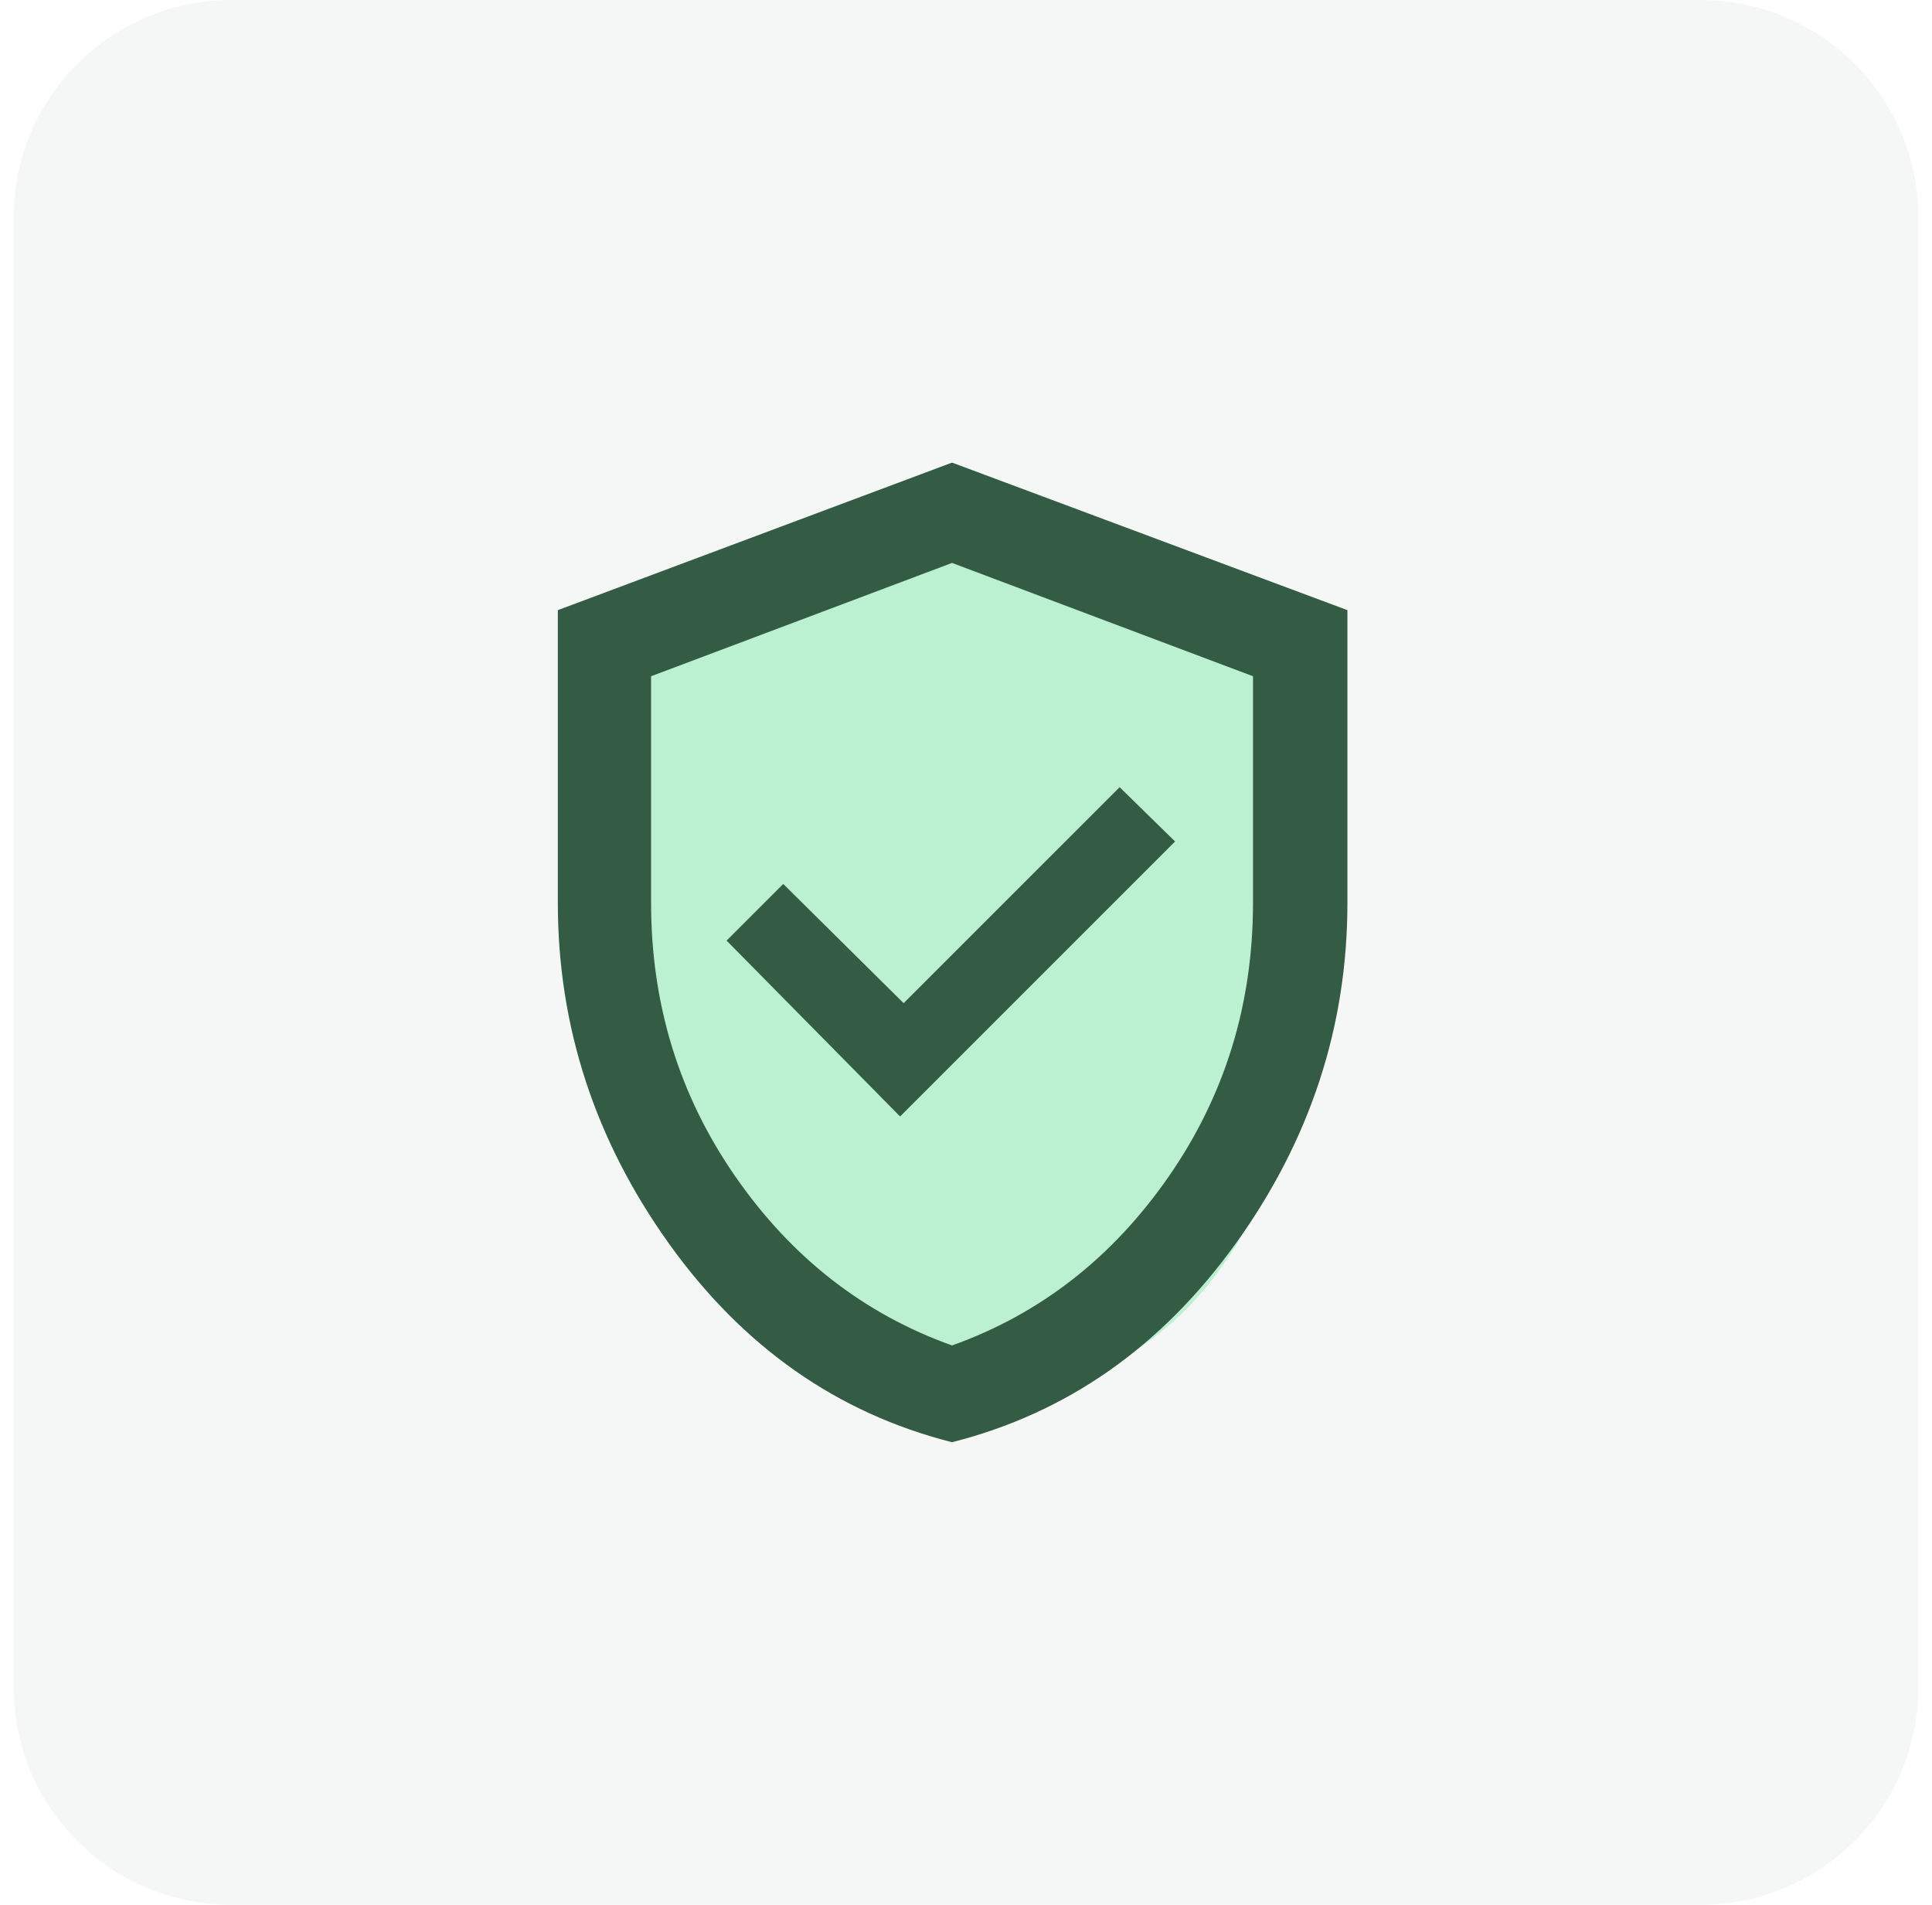
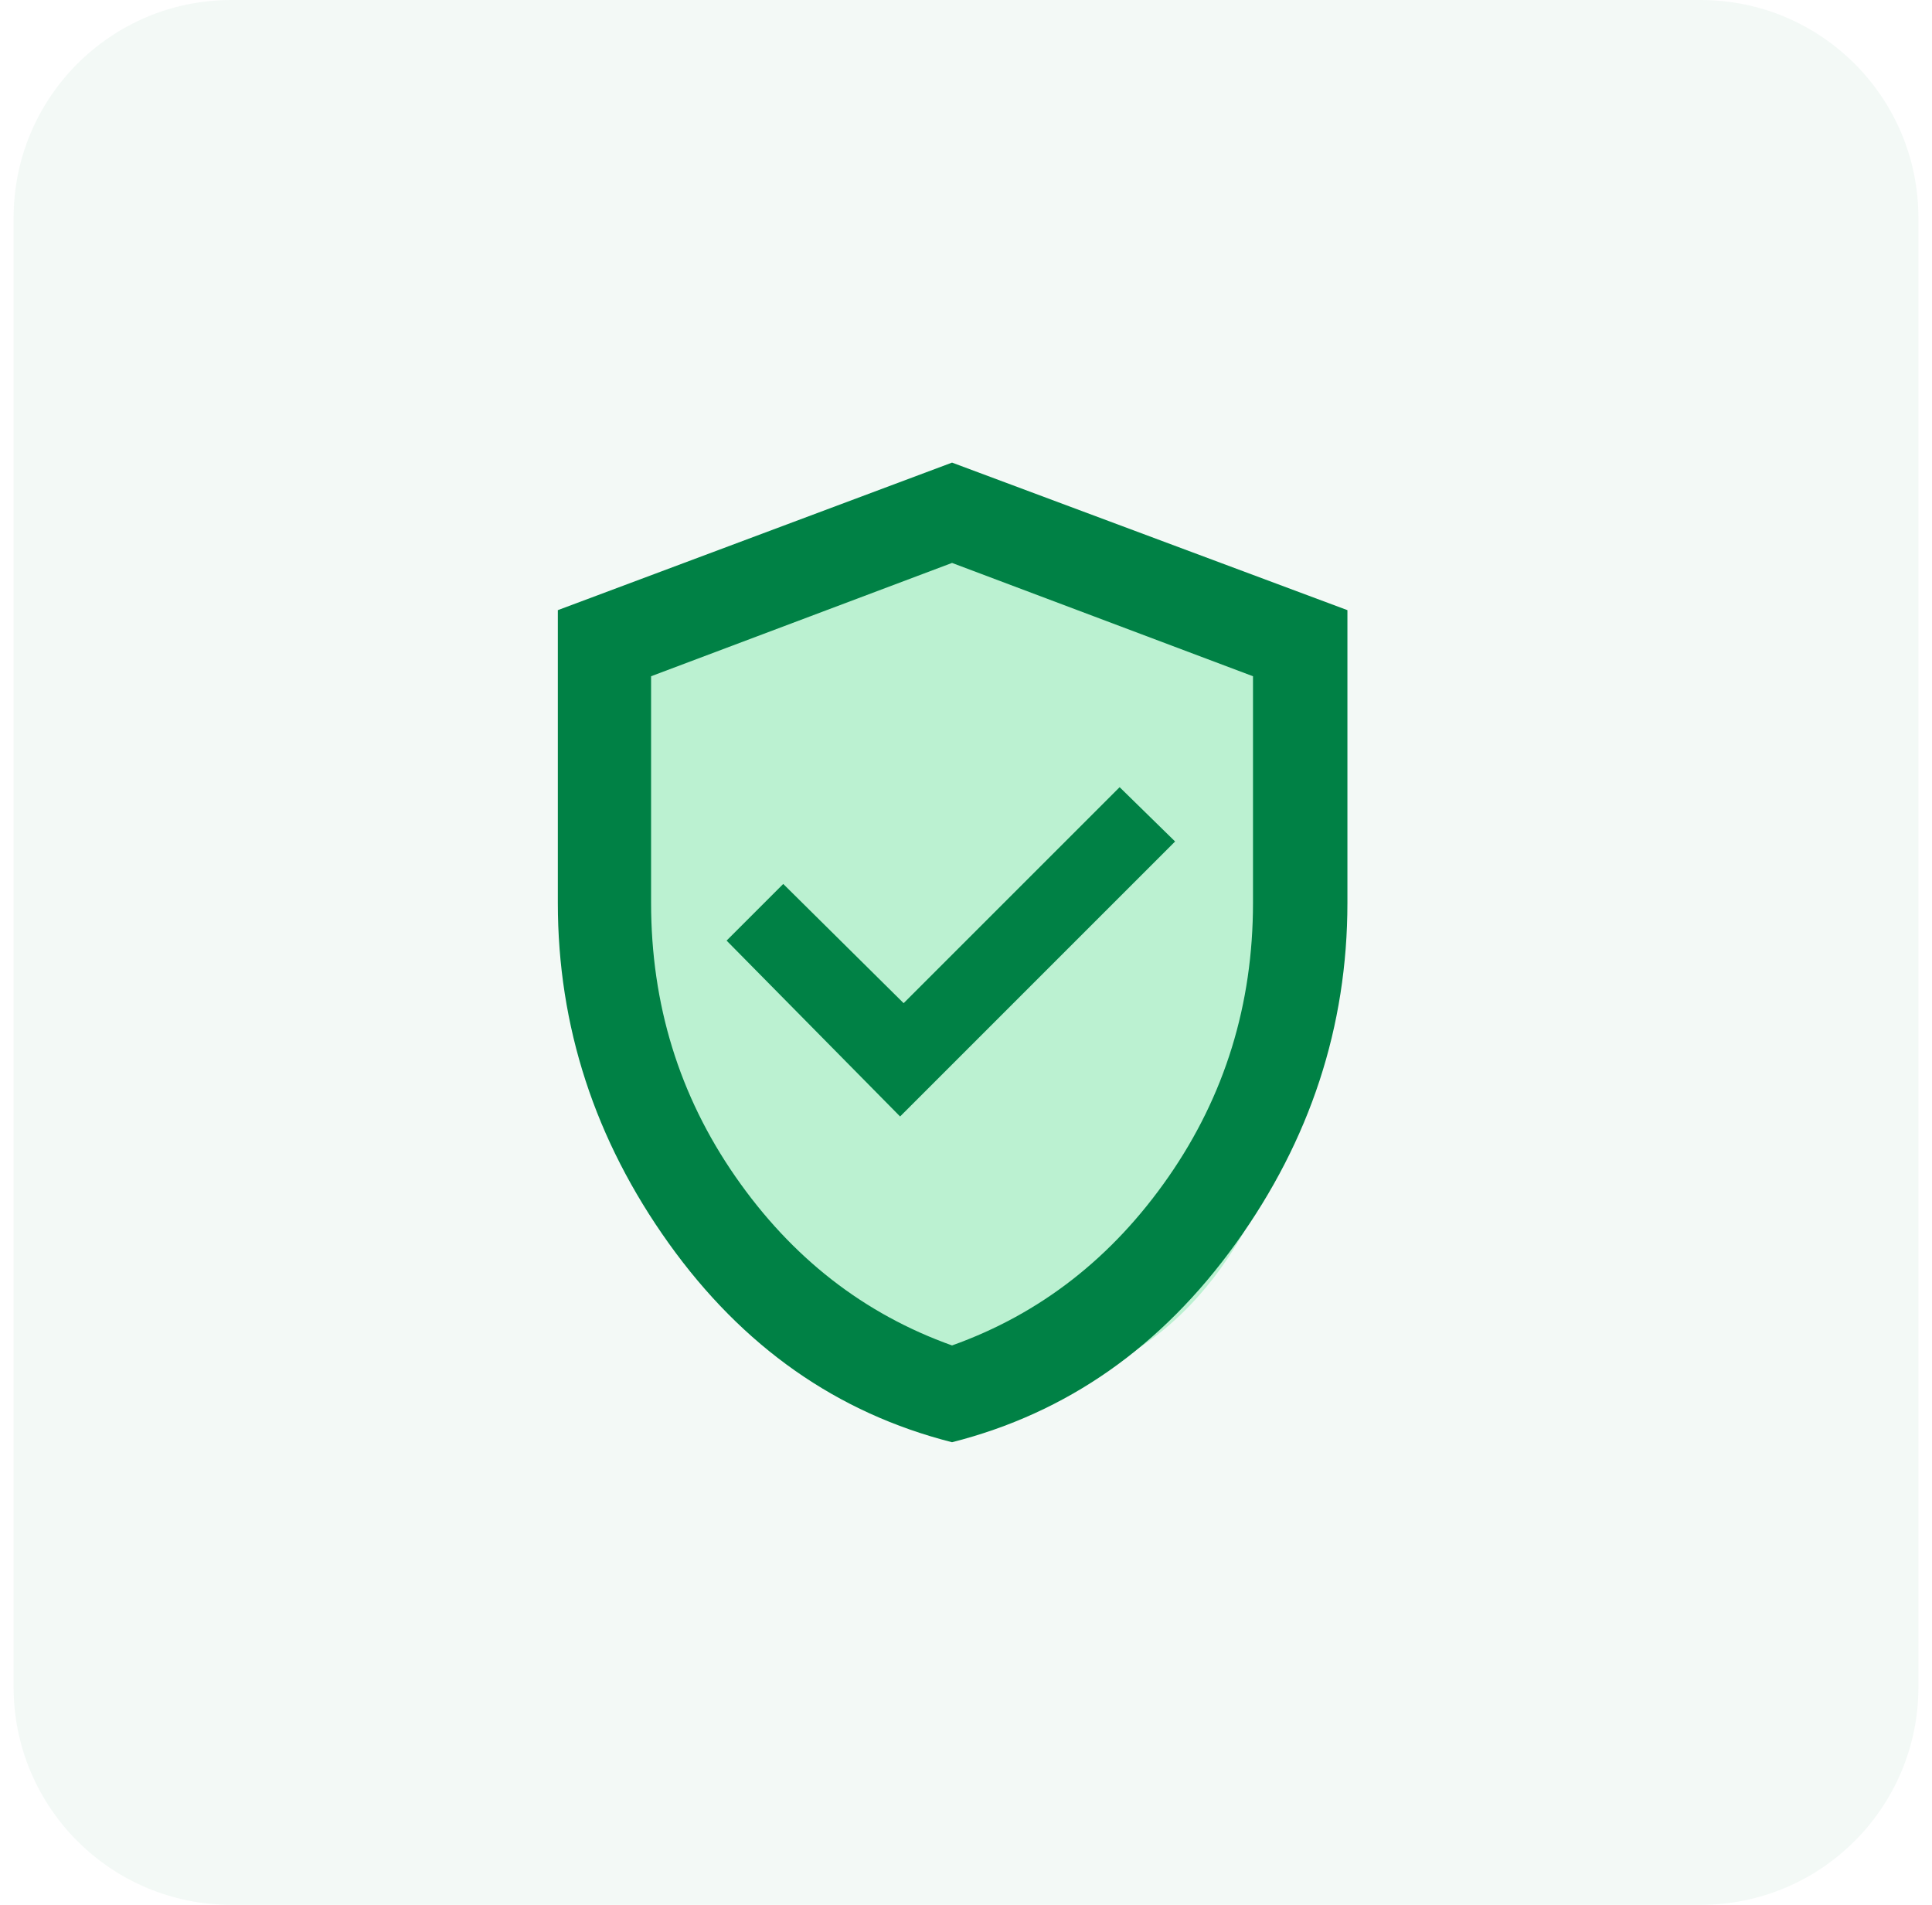
<svg xmlns="http://www.w3.org/2000/svg" width="71" height="70" viewBox="0 0 71 70" fill="none">
-   <rect x="0.5" width="70" height="70" rx="8" fill="#345C45" fill-opacity="0.05" />
+   <rect x="0.5" width="70" height="70" rx="8" fill="#008145" fill-opacity="0.05" />
  <path d="M22.723 22.587L35.337 18L48.224 22.587C50.146 39.157 46.612 51.243 35.337 51.419C24.062 51.594 18.965 29.662 22.723 22.587Z" fill="#BBF1D1" />
-   <path d="M33.078 41.029L43.184 30.923L41.146 28.928L33.208 36.865L28.784 32.484L26.702 34.566L33.078 41.029ZM34.987 53C30.765 51.93 27.295 49.494 24.577 45.692C21.859 41.889 20.5 37.718 20.5 33.178V22.422L34.987 17L49.517 22.422V33.178C49.517 37.718 48.151 41.889 45.418 45.692C42.685 49.494 39.208 51.93 34.987 53ZM34.987 49.443C38.225 48.287 40.878 46.219 42.946 43.241C45.013 40.263 46.047 36.908 46.047 33.178V24.851L34.987 20.687L23.927 24.851V33.178C23.927 36.908 24.96 40.263 27.028 43.241C29.095 46.219 31.748 48.287 34.987 49.443Z" fill="#345C45" />
+   <path d="M33.078 41.029L43.184 30.923L41.146 28.928L33.208 36.865L28.784 32.484L26.702 34.566L33.078 41.029ZM34.987 53C30.765 51.93 27.295 49.494 24.577 45.692C21.859 41.889 20.5 37.718 20.5 33.178V22.422L34.987 17L49.517 22.422V33.178C49.517 37.718 48.151 41.889 45.418 45.692C42.685 49.494 39.208 51.93 34.987 53ZM34.987 49.443C38.225 48.287 40.878 46.219 42.946 43.241C45.013 40.263 46.047 36.908 46.047 33.178V24.851L34.987 20.687L23.927 24.851V33.178C23.927 36.908 24.96 40.263 27.028 43.241C29.095 46.219 31.748 48.287 34.987 49.443Z" fill="#008145" />
</svg>
